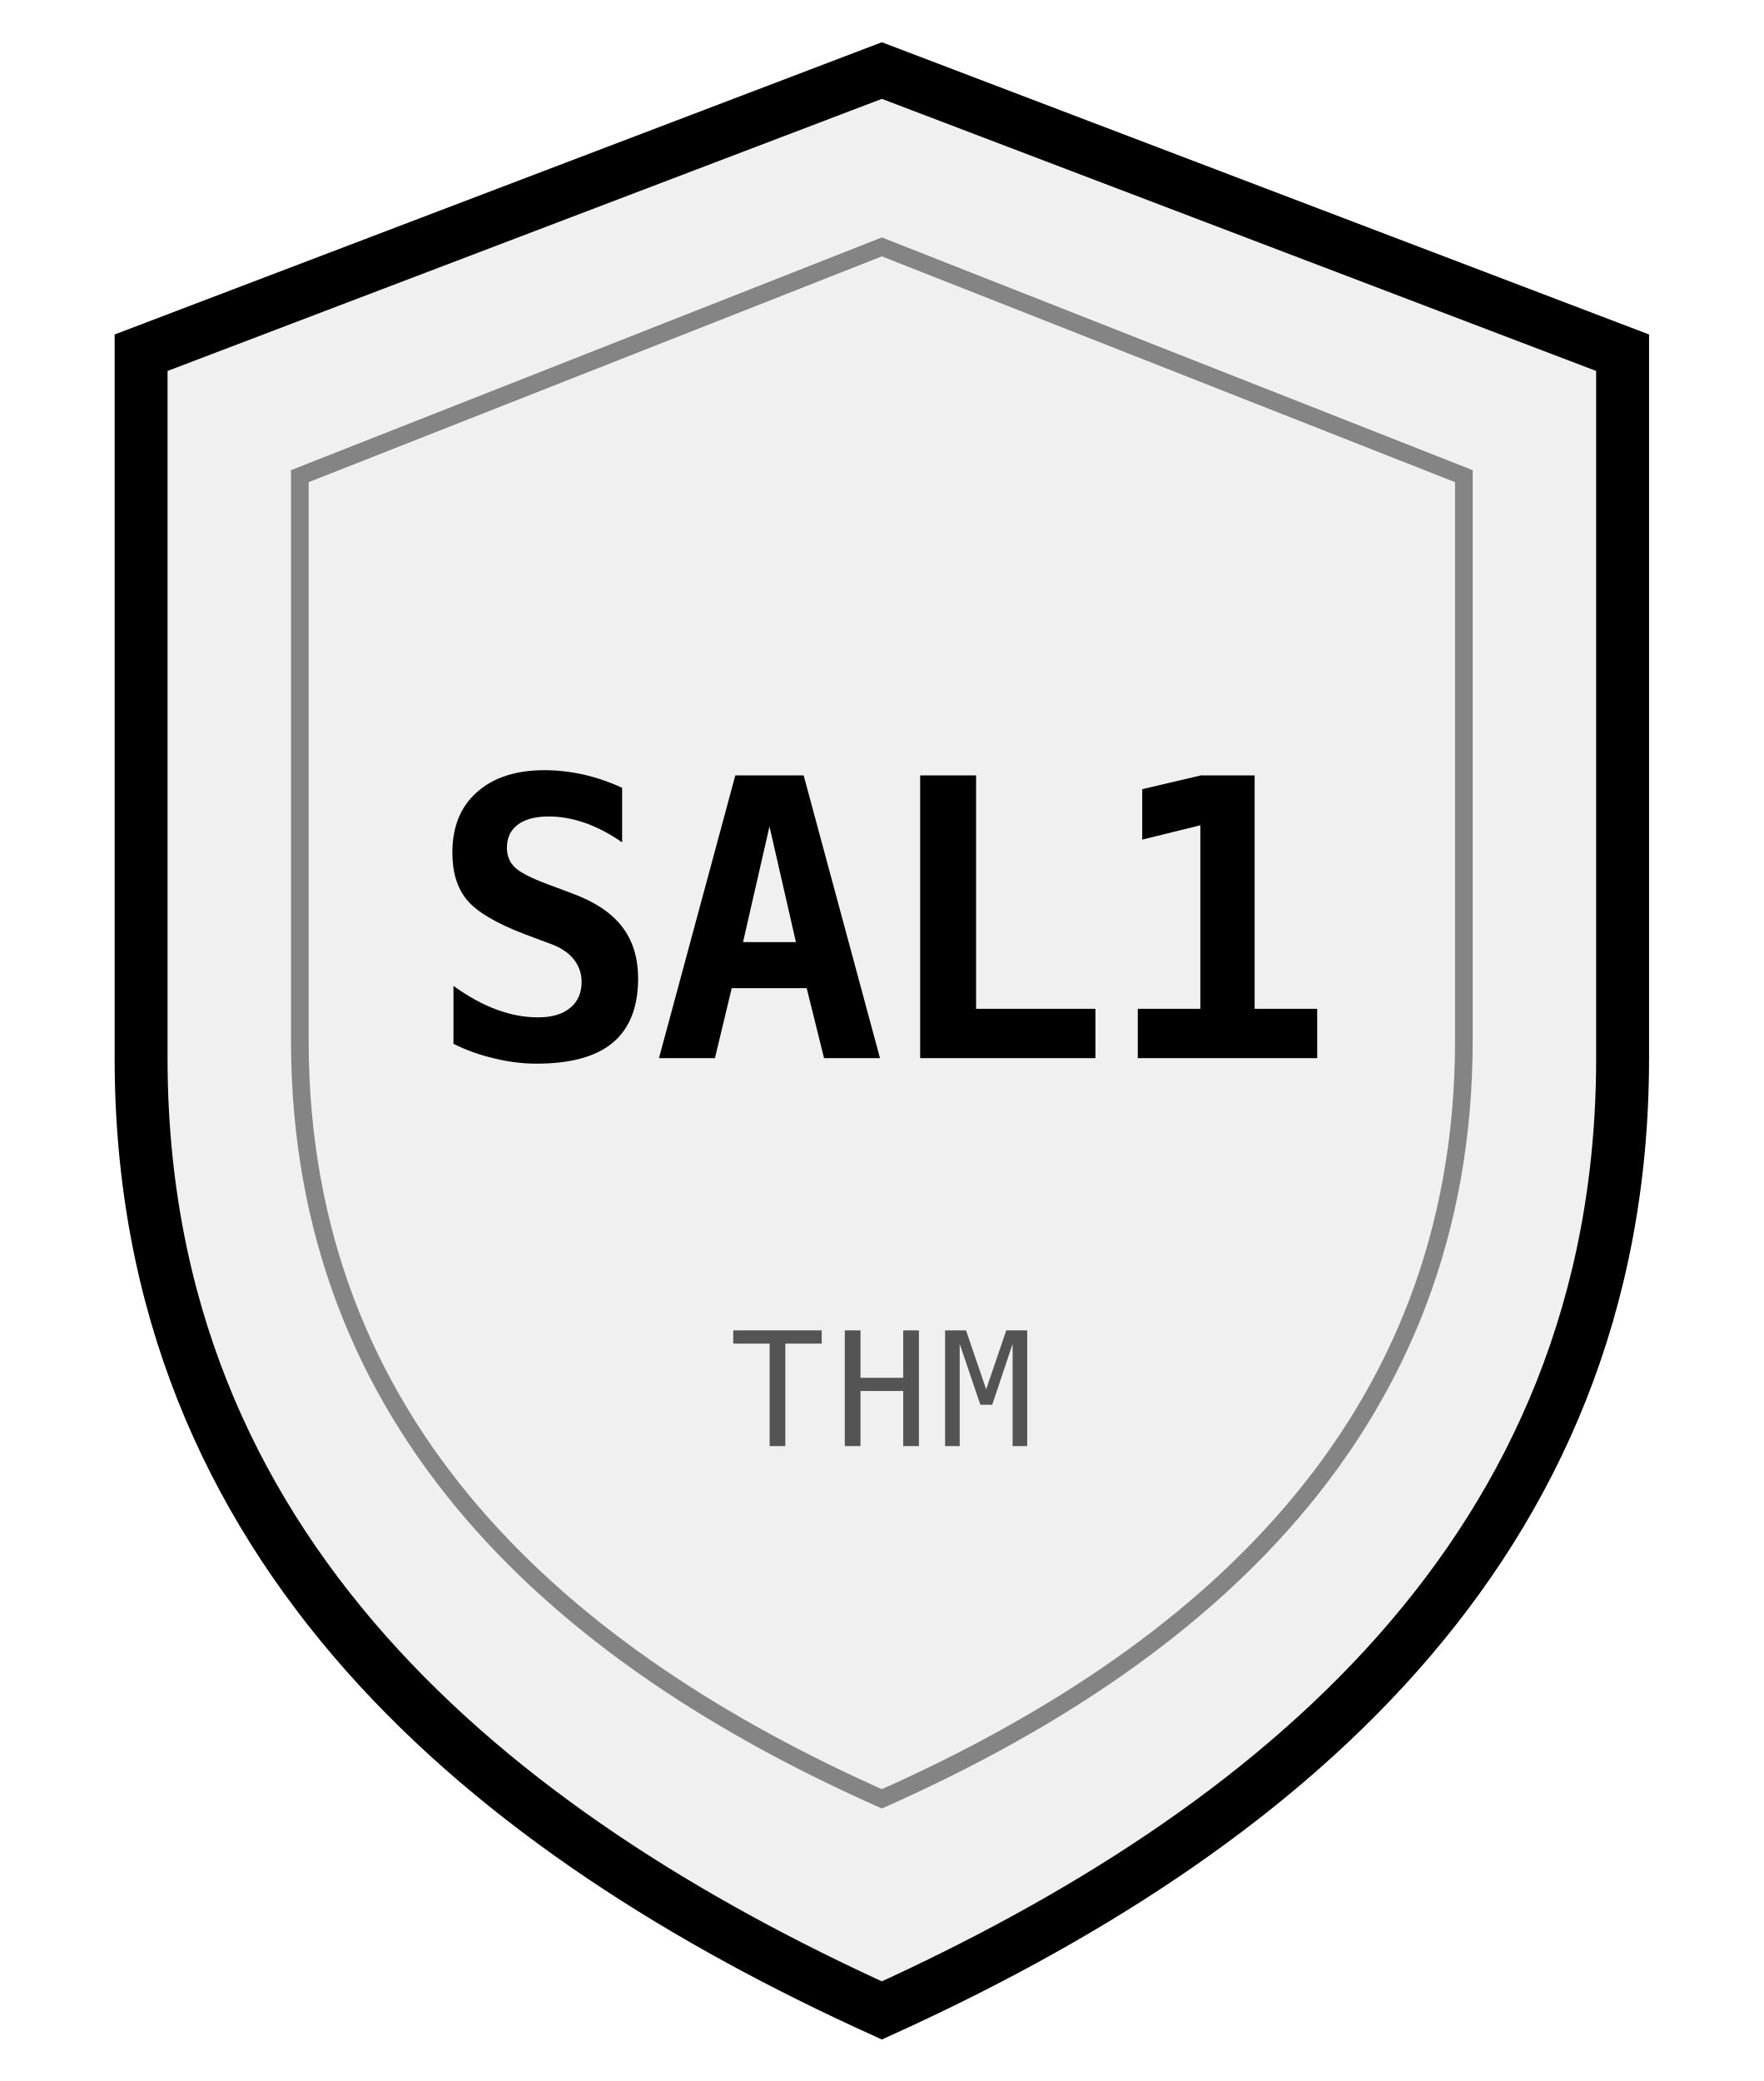
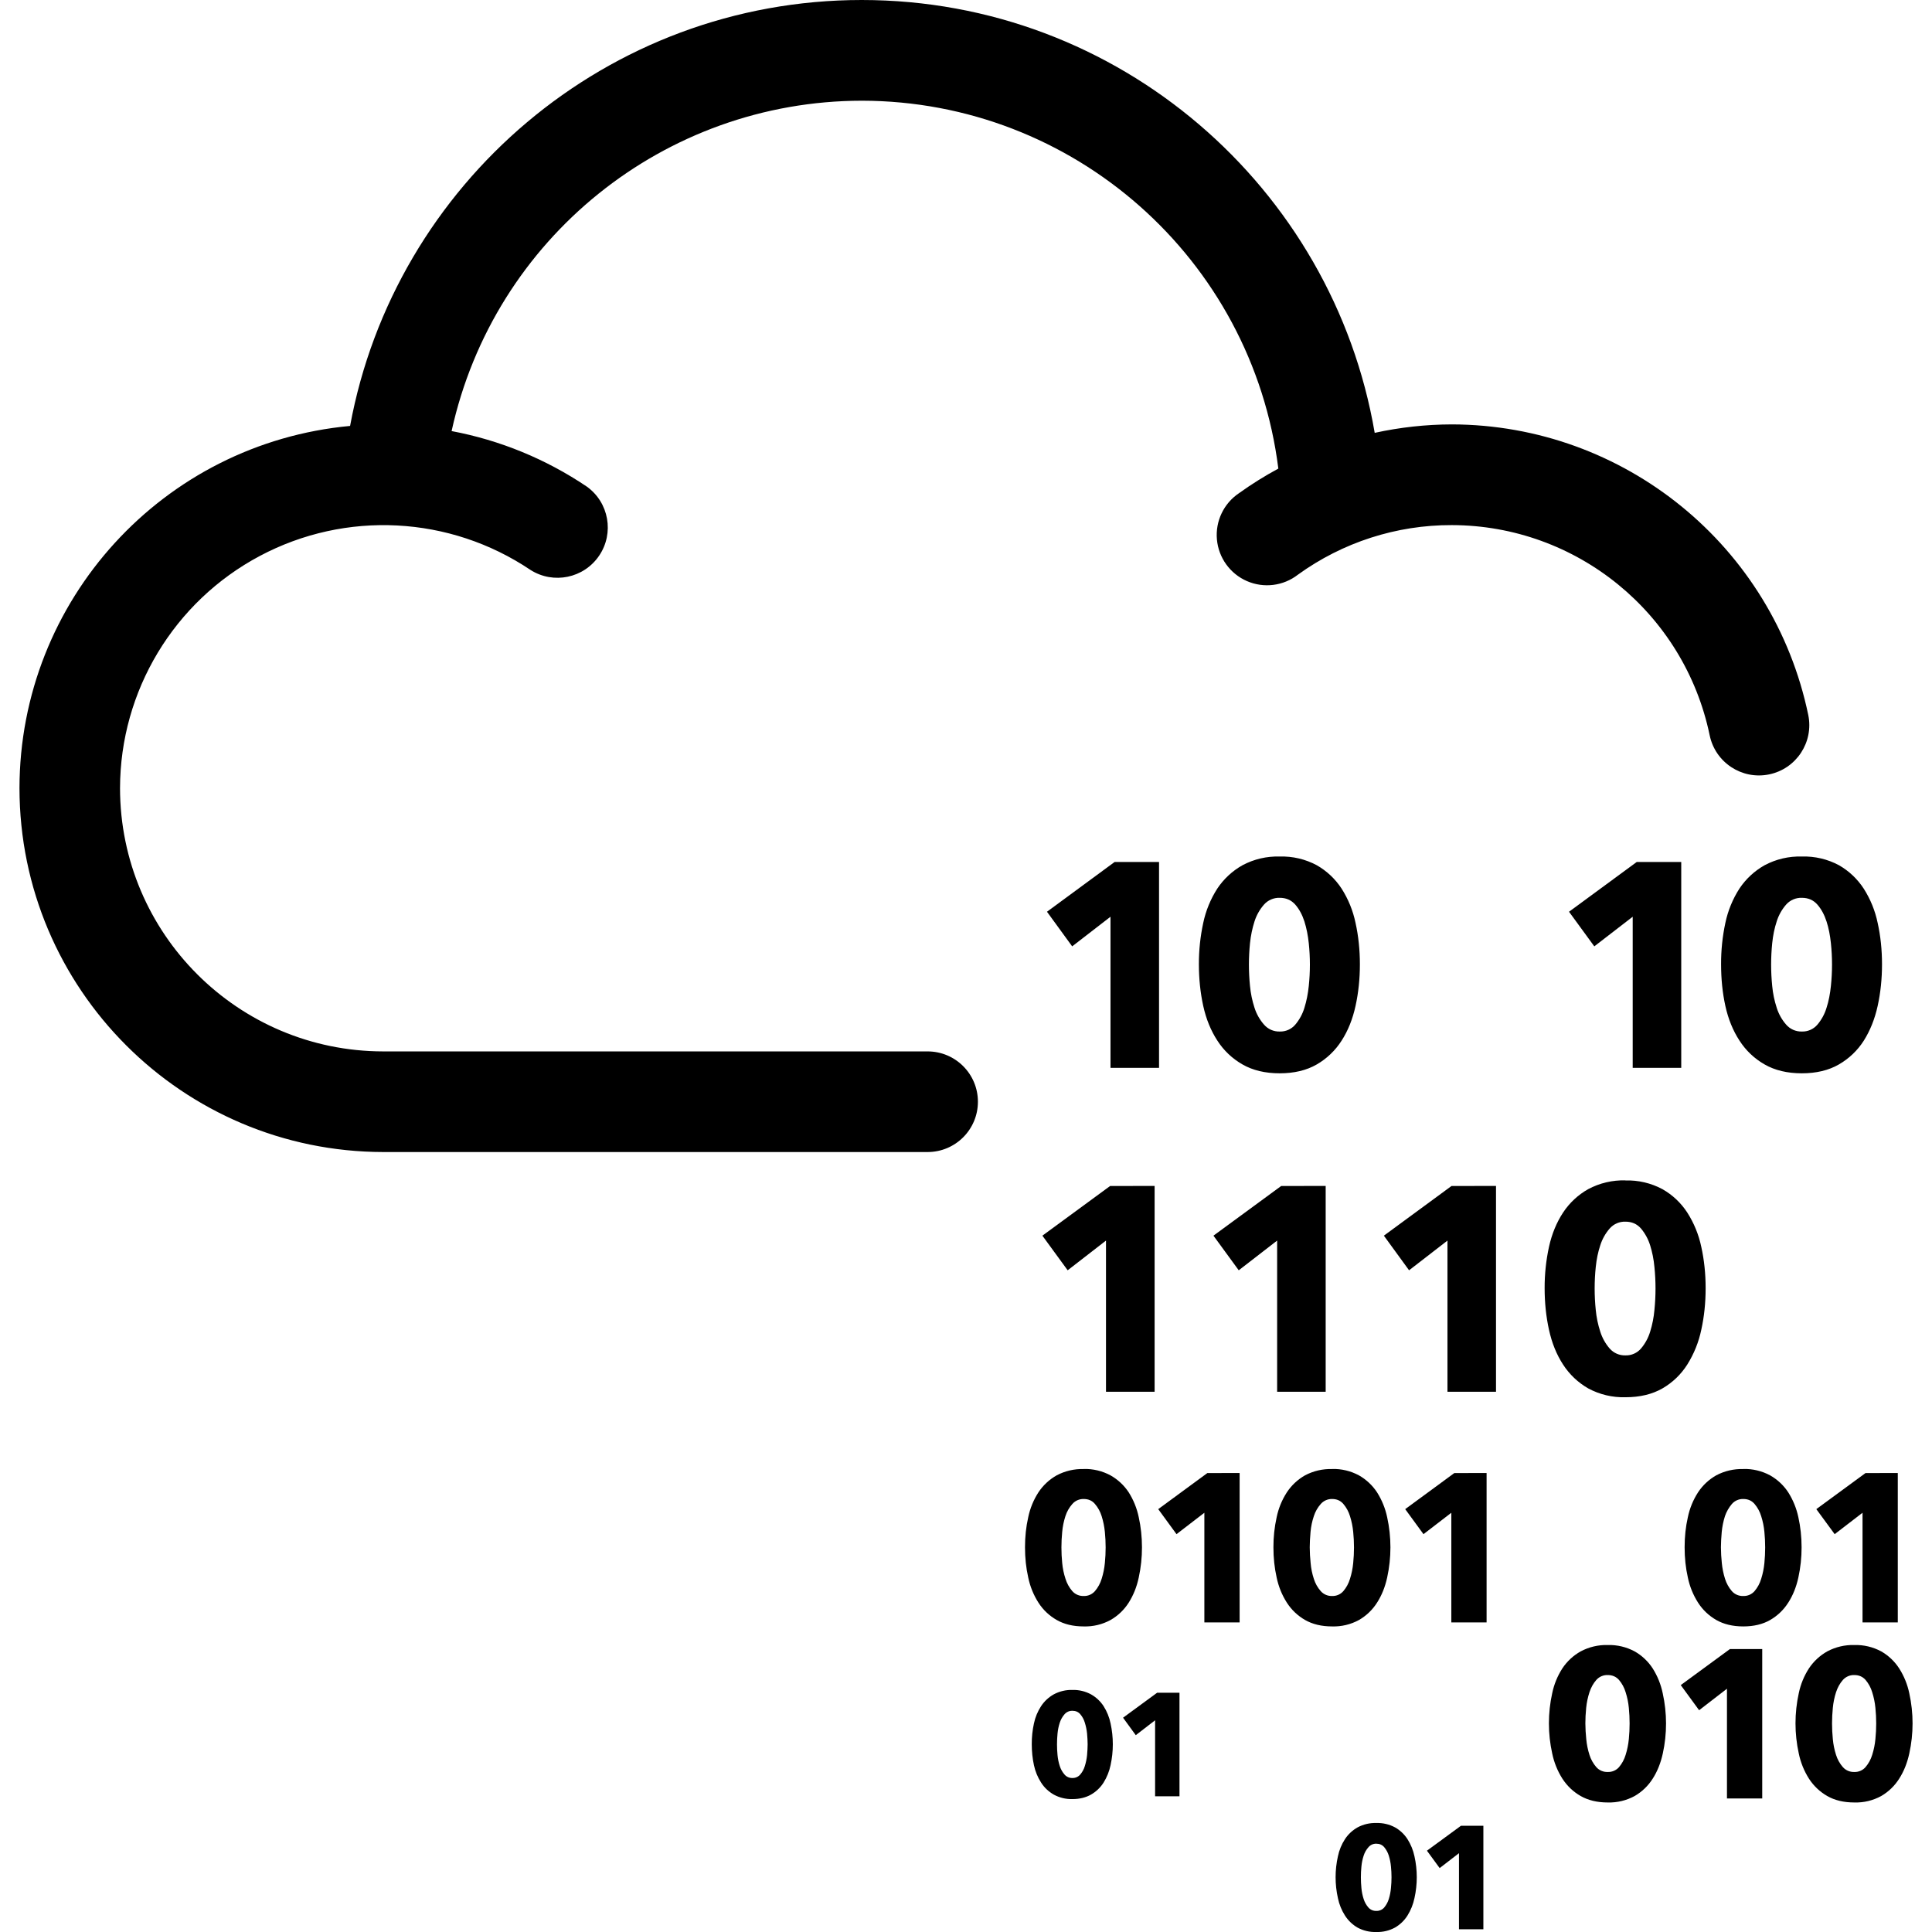
- <svg xmlns="http://www.w3.org/2000/svg" viewBox="0 0 100 118" role="img" aria-label="SAL1 — THM" fill="none">
-   <path d="M50 4 L92 20 V60 C92 88 72 104 50 114 C28 104 8 88 8 60 V20 Z" stroke="currentColor" stroke-width="3" fill="currentColor" fill-opacity="0.06" />
-   <path d="M50 14 L83 27 V59 C83 81 68 94 50 102 C32 94 17 81 17 59 V27 Z" stroke="currentColor" stroke-width="1" stroke-opacity="0.45" fill="none" />
-   <text x="50" y="60" text-anchor="middle" font-family="'JetBrains Mono',ui-monospace,monospace" font-size="22" font-weight="700" fill="currentColor" letter-spacing="-0.5">SAL1</text>
-   <text x="50" y="82" text-anchor="middle" font-family="'JetBrains Mono',ui-monospace,monospace" font-size="9" fill="currentColor" fill-opacity="0.65" letter-spacing="0.5">THM</text>
+ <svg xmlns="http://www.w3.org/2000/svg" role="img" viewBox="0 0 24 24">
+   <path d="M10.705 0C7.54 0 4.902 2.285 4.349 5.291a4.525 4.525 0 0 0-4.107 4.5 4.525 4.525 0 0 0 4.52 4.52h6.761a.625.625 0 1 0 0-1.25H4.761a3.273 3.273 0 0 1-3.27-3.27A3.273 3.273 0 0 1 6.59 7.08a.625.625 0 0 0 .7-1.035 4.488 4.488 0 0 0-1.68-.69 5.223 5.223 0 0 1 5.096-4.104 5.221 5.221 0 0 1 5.174 4.57 4.489 4.489 0 0 0-.488.305.625.625 0 1 0 .731 1.013 3.245 3.245 0 0 1 1.912-.616 3.278 3.278 0 0 1 3.203 2.61.625.625 0 0 0 1.225-.251 4.533 4.533 0 0 0-4.428-3.61 4.54 4.54 0 0 0-.958.105C16.556 2.328 13.9 0 10.705 0zm5.192 10.64a.925.925 0 0 0-.462.108.913.913 0 0 0-.313.29 1.27 1.27 0 0 0-.175.427 2.39 2.39 0 0 0-.054.514c0 .181.018.353.054.517.036.164.095.307.175.43a.899.899 0 0 0 .313.297c.127.073.281.11.462.11.18 0 .334-.037.46-.11a.897.897 0 0 0 .309-.296c.08-.124.137-.267.173-.431.036-.164.054-.336.054-.517 0-.18-.018-.352-.054-.514a1.271 1.271 0 0 0-.173-.426.901.901 0 0 0-.309-.291.917.917 0 0 0-.46-.108zm6.486 0a.925.925 0 0 0-.462.108.913.913 0 0 0-.313.29 1.27 1.27 0 0 0-.175.427 2.39 2.39 0 0 0-.053.514c0 .181.017.353.053.517.036.164.095.307.175.43a.899.899 0 0 0 .313.297c.127.073.281.11.462.11.18 0 .334-.037.46-.11a.897.897 0 0 0 .31-.296c.078-.124.136-.267.172-.431.036-.164.054-.336.054-.517 0-.18-.018-.352-.054-.514a1.271 1.271 0 0 0-.173-.426.901.901 0 0 0-.308-.291.916.916 0 0 0-.461-.108zm-8.537.068l-.84.618.313.43.476-.368v1.877h.603v-2.557zm6.486 0l-.841.618.314.43.477-.368v1.877h.603v-2.557zm-4.435.445c.08 0 .143.028.193.084.05.057.087.127.114.21.026.083.044.173.054.269a2.541 2.541 0 0 1 0 .533c-.01.097-.028.187-.054.27a.584.584 0 0 1-.114.21.243.243 0 0 1-.193.085.248.248 0 0 1-.195-.086.584.584 0 0 1-.118-.209 1.245 1.245 0 0 1-.056-.27 2.645 2.645 0 0 1 0-.533c.01-.096.029-.186.056-.27a.583.583 0 0 1 .118-.209.25.25 0 0 1 .195-.084zm6.486 0c.08 0 .144.028.193.084.05.057.087.127.114.21.027.083.044.173.054.269a2.541 2.541 0 0 1 0 .533c-.01.097-.027.187-.054.27a.584.584 0 0 1-.114.21.243.243 0 0 1-.193.085.249.249 0 0 1-.195-.086.581.581 0 0 1-.117-.209 1.245 1.245 0 0 1-.056-.27 2.642 2.642 0 0 1 0-.533c.01-.096.028-.186.056-.27a.58.58 0 0 1 .117-.209.25.25 0 0 1 .195-.084zm-2.191 3.51a.93.93 0 0 0-.463.109.908.908 0 0 0-.312.291c-.08.122-.139.263-.175.426a2.383 2.383 0 0 0-.054.514c0 .18.018.353.054.516.036.164.094.308.175.432a.91.91 0 0 0 .312.296.92.92 0 0 0 .463.11c.18 0 .333-.037.46-.11a.892.892 0 0 0 .308-.296 1.32 1.32 0 0 0 .174-.432c.036-.163.054-.335.054-.516 0-.18-.018-.352-.054-.514a1.274 1.274 0 0 0-.174-.426.89.89 0 0 0-.309-.291.918.918 0 0 0-.46-.108zm-6.402.07l-.841.617.314.43.476-.369v1.878h.604v-2.557zm2.125 0l-.841.617.314.43.477-.369v1.878h.603v-2.557zm2.116 0l-.84.617.313.43.477-.369v1.878h.603v-2.557zm2.16.443c.08 0 .144.028.194.085a.605.605 0 0 1 .114.21c.026.083.044.172.053.269a2.639 2.639 0 0 1 0 .532 1.28 1.28 0 0 1-.053.27.585.585 0 0 1-.114.21.244.244 0 0 1-.193.085.25.25 0 0 1-.196-.085.589.589 0 0 1-.117-.21 1.245 1.245 0 0 1-.056-.27 2.597 2.597 0 0 1 0-.532c.01-.097.028-.186.056-.27a.589.589 0 0 1 .117-.209.249.249 0 0 1 .196-.085zm-6.729 3.073a.676.676 0 0 0-.335.078.661.661 0 0 0-.227.211.91.91 0 0 0-.127.31c-.027.118-.04.242-.04.373s.013.256.04.375a.93.93 0 0 0 .127.313.65.65 0 0 0 .227.215c.092.053.204.08.335.08a.655.655 0 0 0 .334-.08.65.65 0 0 0 .225-.215c.057-.09.1-.194.125-.313a1.75 1.75 0 0 0 .04-.375c0-.13-.014-.255-.04-.373a.931.931 0 0 0-.125-.31.658.658 0 0 0-.225-.21.667.667 0 0 0-.334-.08zm3.086 0a.675.675 0 0 0-.336.078.661.661 0 0 0-.226.211.907.907 0 0 0-.127.31 1.69 1.69 0 0 0-.04.373c0 .131.013.256.04.375a.928.928 0 0 0 .127.313c.058.09.134.162.226.215.093.053.205.08.336.08a.655.655 0 0 0 .334-.08.65.65 0 0 0 .224-.215c.058-.09.1-.194.126-.313a1.752 1.752 0 0 0 0-.748.94.94 0 0 0-.126-.31.657.657 0 0 0-.224-.21.667.667 0 0 0-.334-.08zm5.108 0a.675.675 0 0 0-.336.078.661.661 0 0 0-.226.211.91.91 0 0 0-.127.31c-.027.118-.04.242-.04.373s.013.256.04.375a.931.931 0 0 0 .127.313c.058.09.134.162.226.215.093.053.205.08.336.08.13 0 .243-.027.334-.08a.65.65 0 0 0 .224-.215c.058-.09.1-.194.126-.313a1.75 1.75 0 0 0 .04-.375c0-.13-.014-.255-.04-.373a.943.943 0 0 0-.126-.31.657.657 0 0 0-.224-.21.668.668 0 0 0-.334-.08zm-6.658.05l-.61.448.227.311.346-.266v1.362h.438v-1.856zm3.068 0l-.61.448.227.311.346-.266v1.362h.438v-1.856zm5.108 0l-.611.448.228.311.346-.266v1.362h.438v-1.856zm-9.712.322c.058 0 .105.02.14.062a.421.421 0 0 1 .083.151.96.96 0 0 1 .04.196 1.932 1.932 0 0 1 0 .386.954.954 0 0 1-.04.197.421.421 0 0 1-.083.152.176.176 0 0 1-.14.061.18.18 0 0 1-.141-.06.427.427 0 0 1-.085-.153.887.887 0 0 1-.041-.197 1.96 1.96 0 0 1 0-.386.893.893 0 0 1 .04-.196.42.42 0 0 1 .086-.151.181.181 0 0 1 .141-.062zm3.086 0c.058 0 .104.02.14.062a.421.421 0 0 1 .082.151.94.94 0 0 1 .04.196 1.906 1.906 0 0 1 0 .386.93.93 0 0 1-.04.197.421.421 0 0 1-.082.152.176.176 0 0 1-.14.061.18.18 0 0 1-.141-.06.42.42 0 0 1-.086-.153.846.846 0 0 1-.04-.197 1.965 1.965 0 0 1-.011-.195c0-.057.004-.121.01-.191a.849.849 0 0 1 .041-.196.42.42 0 0 1 .086-.151.182.182 0 0 1 .141-.062zm5.108 0c.058 0 .104.02.14.062a.421.421 0 0 1 .082.151.92.92 0 0 1 .04.196 1.963 1.963 0 0 1 0 .386.943.943 0 0 1-.04.197.421.421 0 0 1-.082.152.177.177 0 0 1-.14.061.18.18 0 0 1-.142-.06.437.437 0 0 1-.085-.153.95.95 0 0 1-.04-.197 1.965 1.965 0 0 1-.011-.195c0-.057.004-.121.01-.191a.959.959 0 0 1 .04-.196.47.47 0 0 1 .086-.151.181.181 0 0 1 .142-.062zm-1.684 1.814a.675.675 0 0 0-.336.079.66.66 0 0 0-.227.21.91.91 0 0 0-.127.31 1.731 1.731 0 0 0 0 .748.939.939 0 0 0 .127.314c.059.09.134.162.227.215.093.053.205.08.336.08a.66.66 0 0 0 .334-.08.648.648 0 0 0 .224-.215c.058-.09.1-.195.126-.314a1.737 1.737 0 0 0-.001-.747.928.928 0 0 0-.125-.31.65.65 0 0 0-.224-.211.668.668 0 0 0-.334-.079zm3.063 0a.676.676 0 0 0-.336.079.664.664 0 0 0-.227.21.906.906 0 0 0-.127.31 1.74 1.74 0 0 0 0 .748.936.936 0 0 0 .127.314.66.66 0 0 0 .227.215c.092.053.204.08.336.08a.654.654 0 0 0 .334-.08.648.648 0 0 0 .223-.215c.058-.09.1-.195.126-.314a1.74 1.74 0 0 0 0-.747.928.928 0 0 0-.126-.31.65.65 0 0 0-.223-.211.666.666 0 0 0-.334-.079zm-1.545.05l-.611.448.228.312.346-.267v1.363h.438v-1.856zm-1.518.323c.057 0 .104.02.14.061a.42.42 0 0 1 .082.152.91.91 0 0 1 .04.195 1.966 1.966 0 0 1 0 .387.951.951 0 0 1-.04.197.421.421 0 0 1-.082.152.177.177 0 0 1-.14.06.18.18 0 0 1-.142-.06.428.428 0 0 1-.085-.152.914.914 0 0 1-.04-.197 1.96 1.96 0 0 1-.011-.195c0-.058.003-.122.01-.192a.923.923 0 0 1 .041-.195c.02-.06.048-.11.085-.152a.181.181 0 0 1 .142-.061zm3.063 0c.057 0 .104.02.14.061a.42.42 0 0 1 .082.152.94.94 0 0 1 .04.195 1.91 1.91 0 0 1 0 .387.93.93 0 0 1-.04.197.422.422 0 0 1-.083.152.175.175 0 0 1-.14.06.18.18 0 0 1-.141-.06.423.423 0 0 1-.085-.152.907.907 0 0 1-.04-.197 1.95 1.95 0 0 1 0-.387.915.915 0 0 1 .04-.195c.02-.06.048-.11.085-.152a.182.182 0 0 1 .142-.061zm-9.713.185a.465.465 0 0 0-.232.055.456.456 0 0 0-.157.146.627.627 0 0 0-.089.215 1.168 1.168 0 0 0-.027.259c0 .09.009.177.027.26a.648.648 0 0 0 .089.216c.04.063.093.112.157.149a.459.459 0 0 0 .232.056c.09 0 .168-.02.231-.056a.45.45 0 0 0 .156-.149.67.67 0 0 0 .087-.217 1.218 1.218 0 0 0 0-.518.647.647 0 0 0-.087-.215.448.448 0 0 0-.156-.146.458.458 0 0 0-.23-.055zm1.052.035l-.423.31.158.217.24-.185v.944h.303v-1.286zm-1.052.224c.04 0 .073.014.097.042a.284.284 0 0 1 .057.105.69.69 0 0 1 .028.136c.004.049.007.092.007.133 0 .04-.003.086-.007.135a.684.684 0 0 1-.028.136.285.285 0 0 1-.057.105.123.123 0 0 1-.097.043.125.125 0 0 1-.098-.043.298.298 0 0 1-.059-.105.612.612 0 0 1-.028-.136 1.39 1.39 0 0 1 0-.268.62.62 0 0 1 .028-.136.297.297 0 0 1 .06-.105.125.125 0 0 1 .097-.042zm3.775 1.394a.463.463 0 0 0-.232.054.452.452 0 0 0-.157.146.621.621 0 0 0-.088.214 1.19 1.19 0 0 0 0 .519.641.641 0 0 0 .088.217.46.46 0 0 0 .157.15.458.458 0 0 0 .232.054.454.454 0 0 0 .232-.055.45.45 0 0 0 .155-.149.664.664 0 0 0 .087-.217 1.189 1.189 0 0 0 0-.519.642.642 0 0 0-.087-.214.446.446 0 0 0-.155-.146.459.459 0 0 0-.232-.054zm1.052.034l-.423.31.158.216.24-.185v.945h.303V22.68zm-1.052.223c.04 0 .073.014.098.043a.3.3 0 0 1 .057.105.643.643 0 0 1 .027.135 1.31 1.31 0 0 1 0 .268.654.654 0 0 1-.027.137.307.307 0 0 1-.057.105.124.124 0 0 1-.098.042.125.125 0 0 1-.098-.042.293.293 0 0 1-.059-.105.618.618 0 0 1-.028-.137 1.364 1.364 0 0 1 0-.268.612.612 0 0 1 .028-.135.287.287 0 0 1 .06-.105.123.123 0 0 1 .097-.043z" />
</svg>
